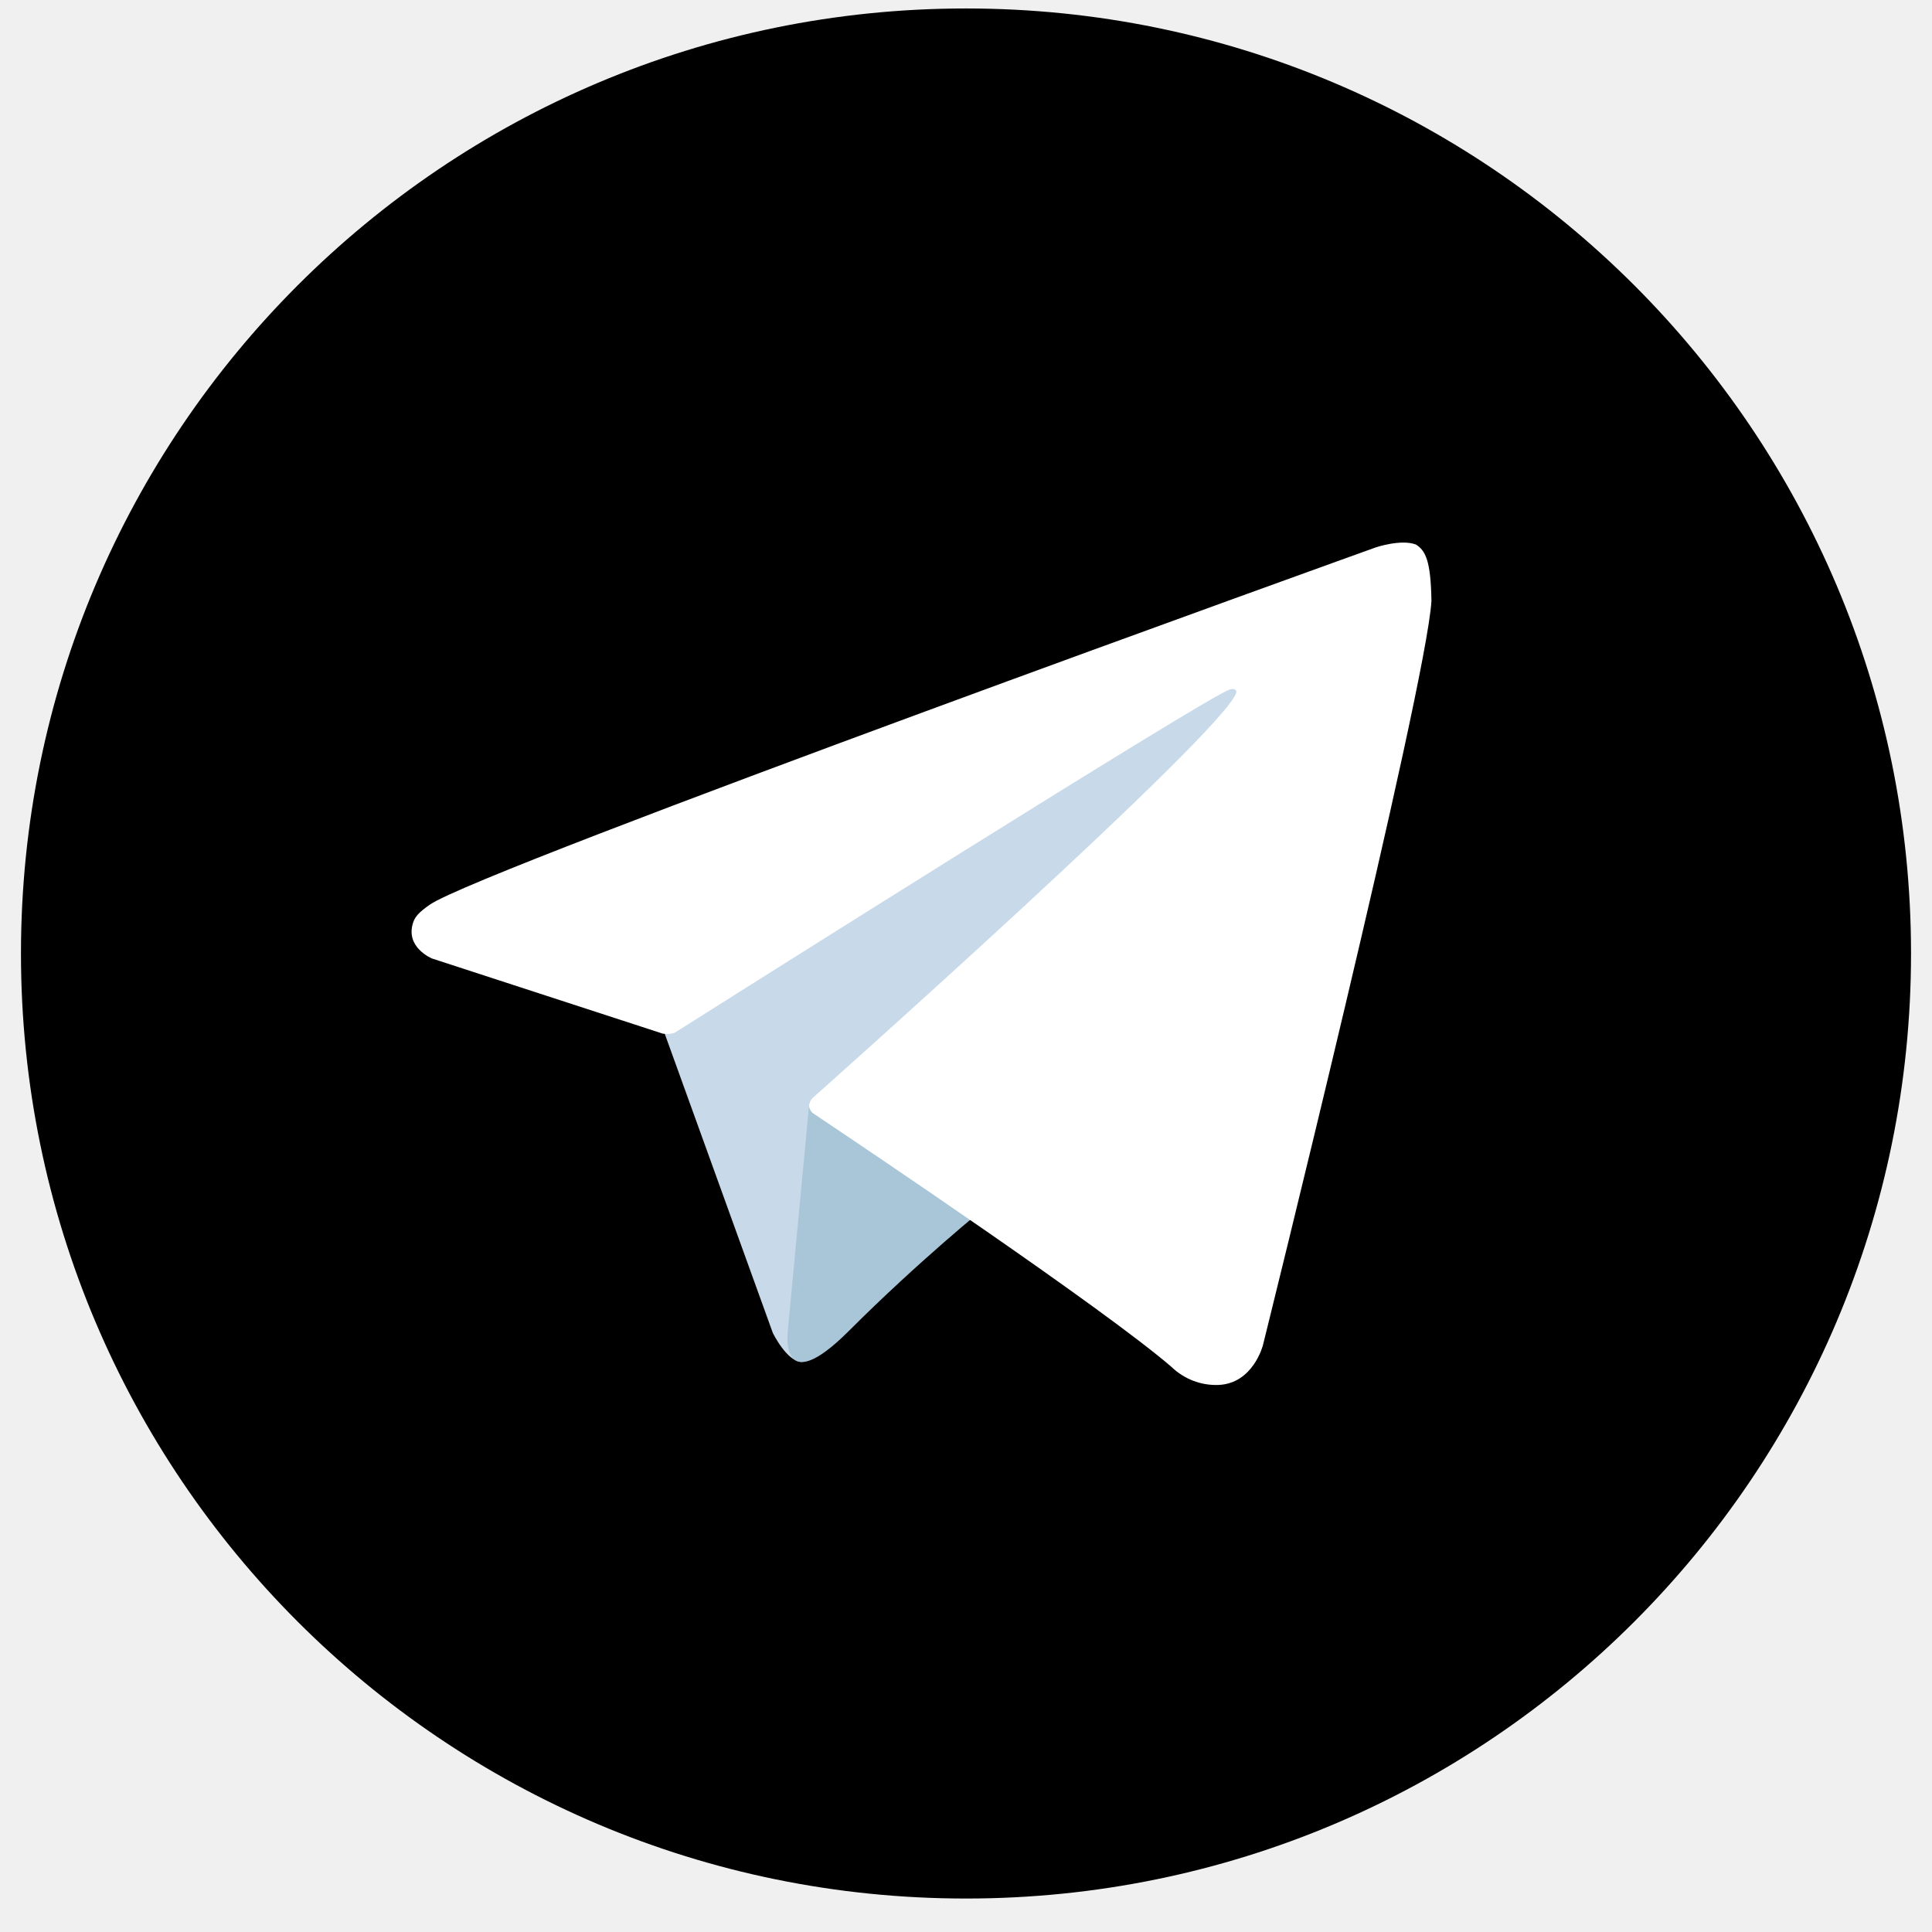
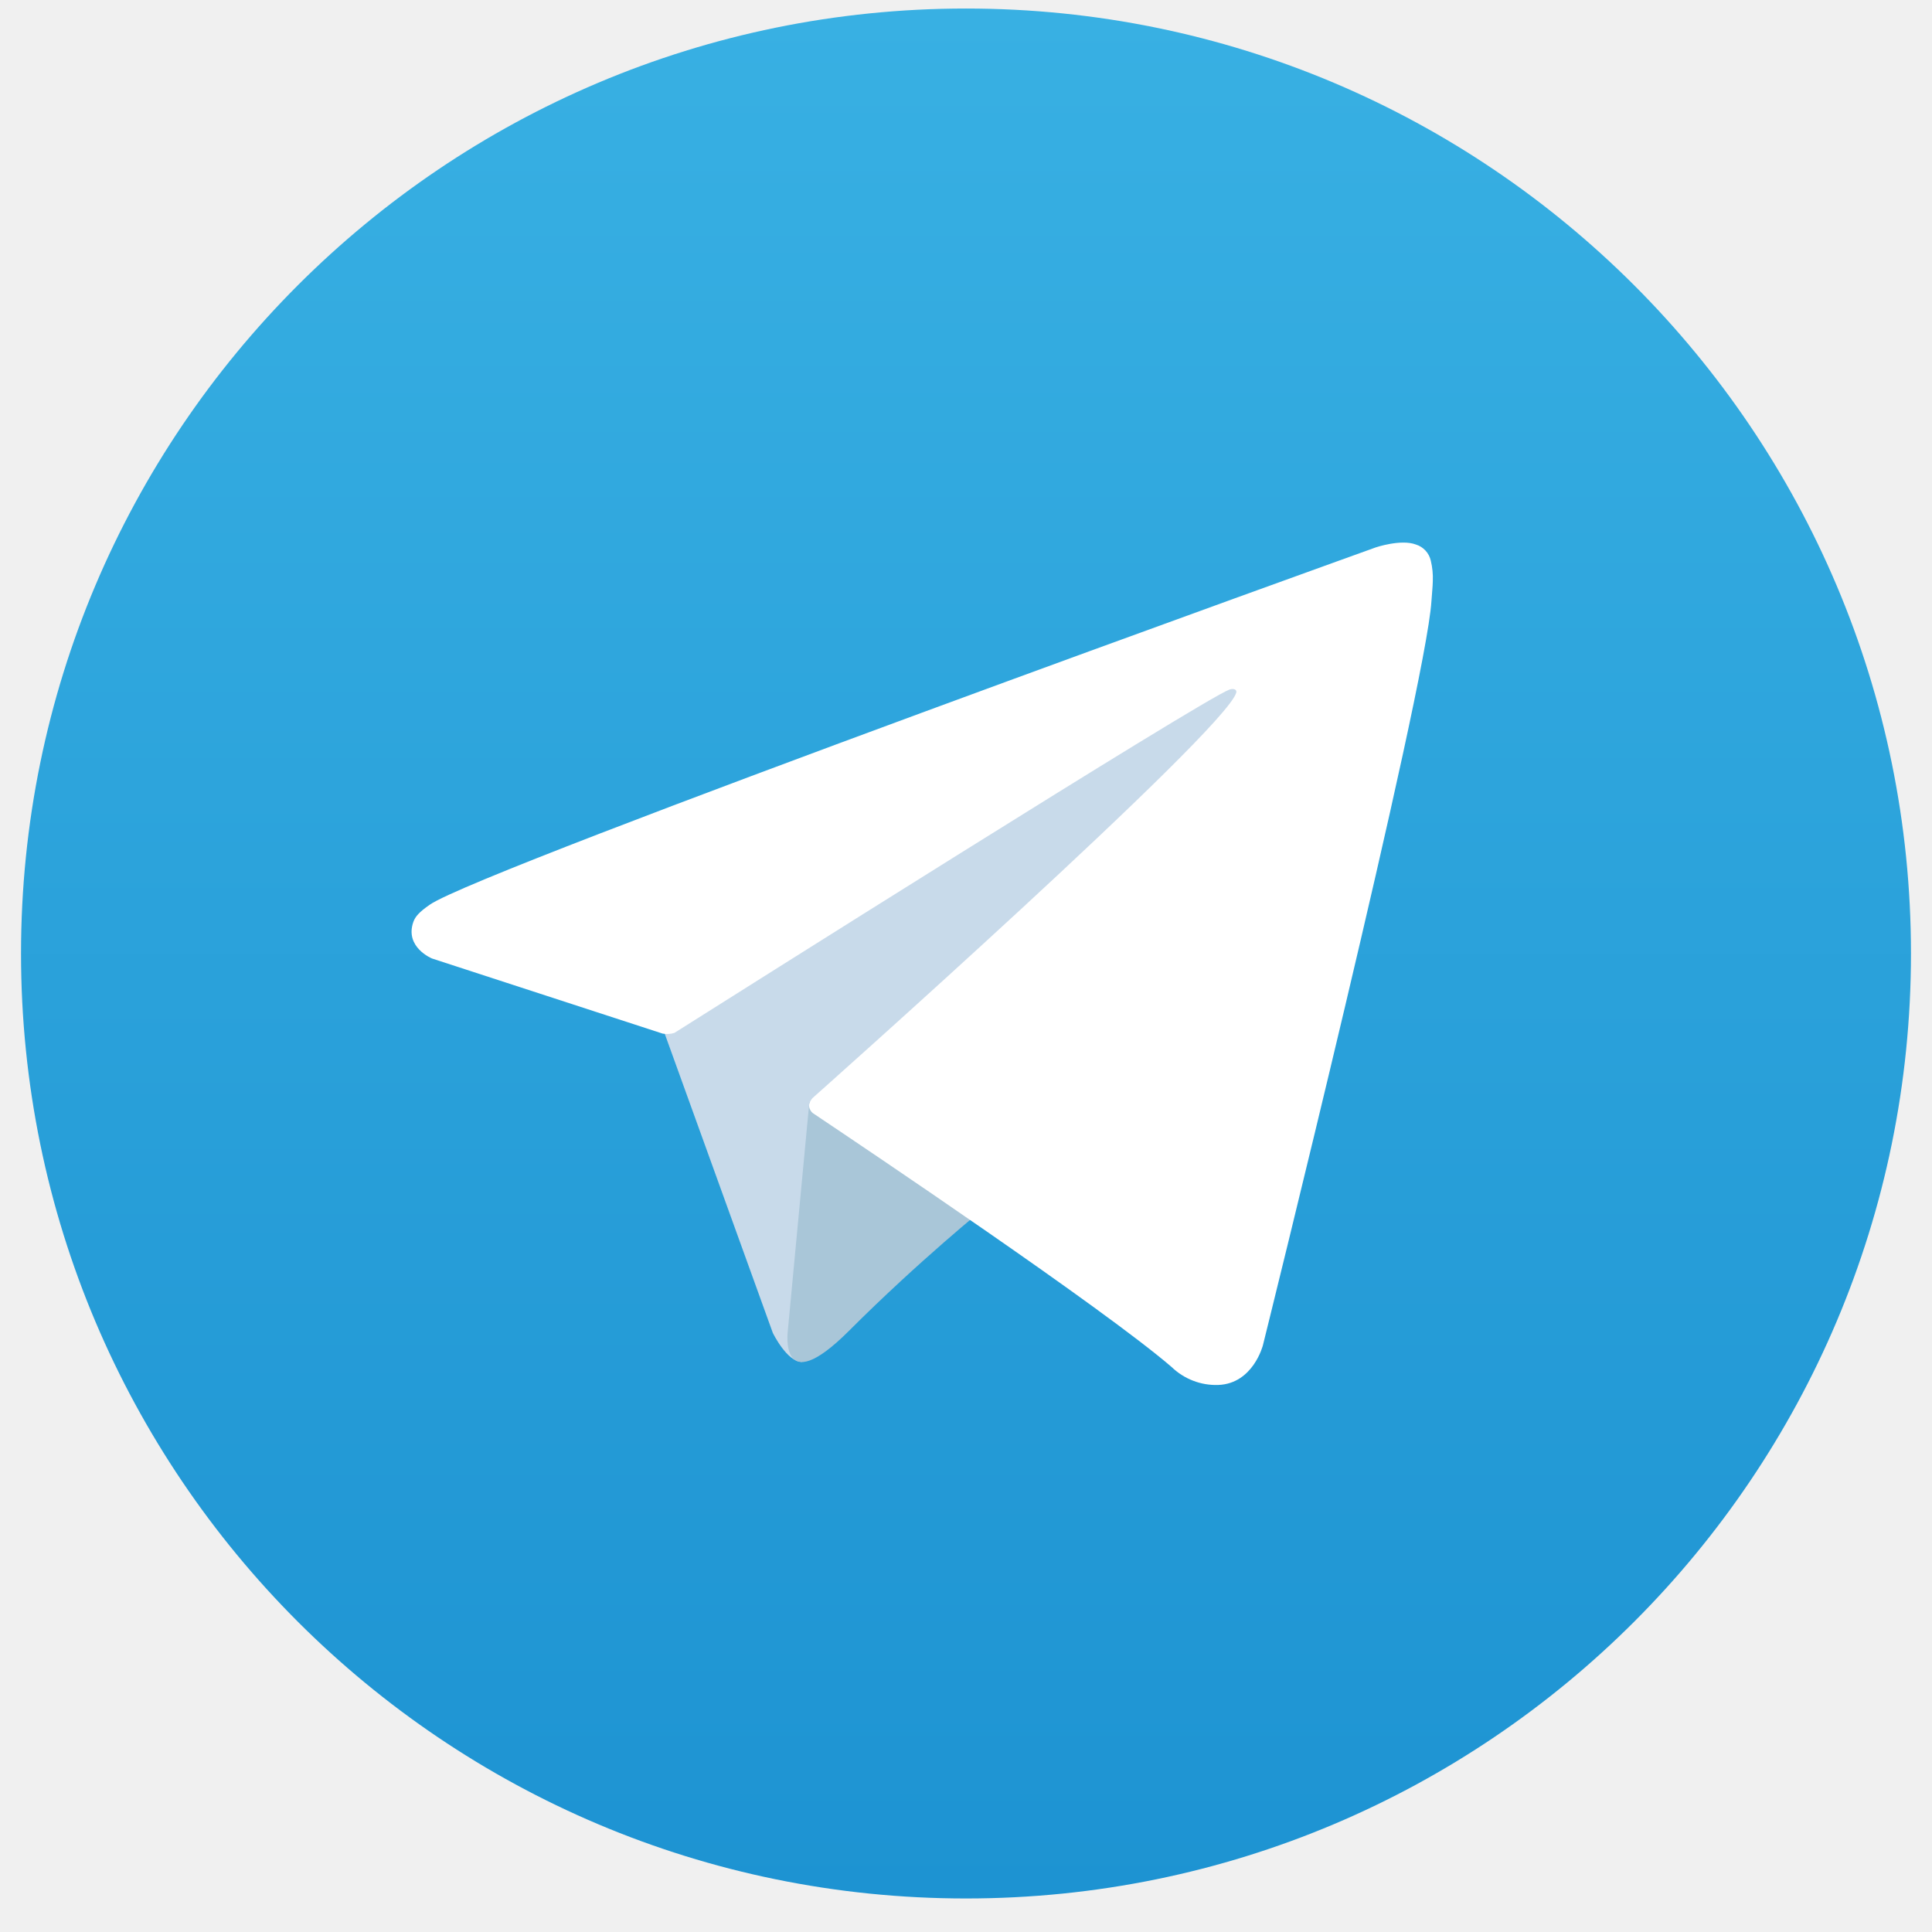
<svg xmlns="http://www.w3.org/2000/svg" width="34" height="34" viewBox="0 0 34 34" fill="none">
  <defs>
-     <linearGradient id="telegram-gradient" x1="17" y1="33.411" x2="17" y2="0.148" gradientUnits="userSpaceOnUse">
-       <stop stopColor="#1D93D2" />
-       <stop offset="1" stopColor="#38B0E3" />
+     <linearGradient id="paint0_linear_telegram" x1="17" y1="33.411" x2="17" y2="0.148" gradientUnits="userSpaceOnUse">
+       <stop stop-color="#1D93D2" />
+       <stop offset="1" stop-color="#38B0E3" />
    </linearGradient>
  </defs>
-   <circle cx="17" cy="16.78" r="16.631" fill="url(#telegram-gradient)" />
+   <circle cx="17" cy="16.78" r="16.63" fill="url(#paint0_linear_telegram)" />
  <path d="M11.627 17.995L13.6 23.456C13.6 23.456 13.847 23.967 14.111 23.967C14.375 23.967 18.304 19.88 18.304 19.88L22.673 11.441L11.697 16.585L11.627 17.995Z" fill="#C8DAEA" />
  <path d="M14.243 19.396L13.864 23.422C13.864 23.422 13.705 24.655 14.939 23.422C16.172 22.188 17.352 21.237 17.352 21.237" fill="#A9C6D8" />
-   <path d="M11.662 18.19L7.603 16.868C7.603 16.868 7.118 16.671 7.274 16.225C7.307 16.133 7.371 16.054 7.565 15.92C8.465 15.293 24.212 9.633 24.212 9.633C24.212 9.633 24.656 9.483 24.918 9.583C25.087 9.69 25.18 9.868 25.191 10.578C25.095 12.126 22.225 23.675 22.225 23.675C22.225 23.675 22.054 24.35 21.439 24.373C21.287 24.378 21.137 24.353 20.996 24.298C20.855 24.244 20.726 24.161 20.617 24.056C19.41 23.017 15.237 20.213 14.315 19.596C14.294 19.582 14.277 19.564 14.264 19.542C14.251 19.521 14.242 19.497 14.239 19.472C14.227 19.407 14.297 19.326 14.297 19.326C14.297 19.326 21.563 12.868 21.756 12.19C21.771 12.137 21.715 12.111 21.639 12.134C21.156 12.312 12.791 17.595 11.867 18.178C11.801 18.198 11.731 18.202 11.662 18.19Z" fill="white" />
+   <path d="M11.662 18.19L7.603 16.868C7.603 16.868 7.118 16.671 7.274 16.225C7.307 16.133 7.371 16.054 7.565 15.92C8.465 15.293 24.212 9.633 24.212 9.633C24.212 9.633 24.656 9.483 24.918 9.583C24.983 9.603 25.041 9.64 25.087 9.69C25.133 9.74 25.165 9.801 25.18 9.868C25.208 9.985 25.22 10.106 25.215 10.226C25.213 10.33 25.201 10.427 25.191 10.578C25.095 12.126 22.225 23.675 22.225 23.675C22.225 23.675 22.054 24.35 21.439 24.373C21.287 24.378 21.137 24.353 20.996 24.298C20.855 24.244 20.726 24.161 20.617 24.056C19.41 23.017 15.237 20.213 14.315 19.596C14.294 19.582 14.277 19.564 14.264 19.542C14.251 19.521 14.242 19.497 14.239 19.472C14.227 19.407 14.297 19.326 14.297 19.326C14.297 19.326 21.563 12.868 21.756 12.19C21.771 12.137 21.715 12.111 21.639 12.134C21.156 12.312 12.791 17.595 11.867 18.178C11.801 18.198 11.731 18.202 11.662 18.19Z" fill="white" />
</svg>
